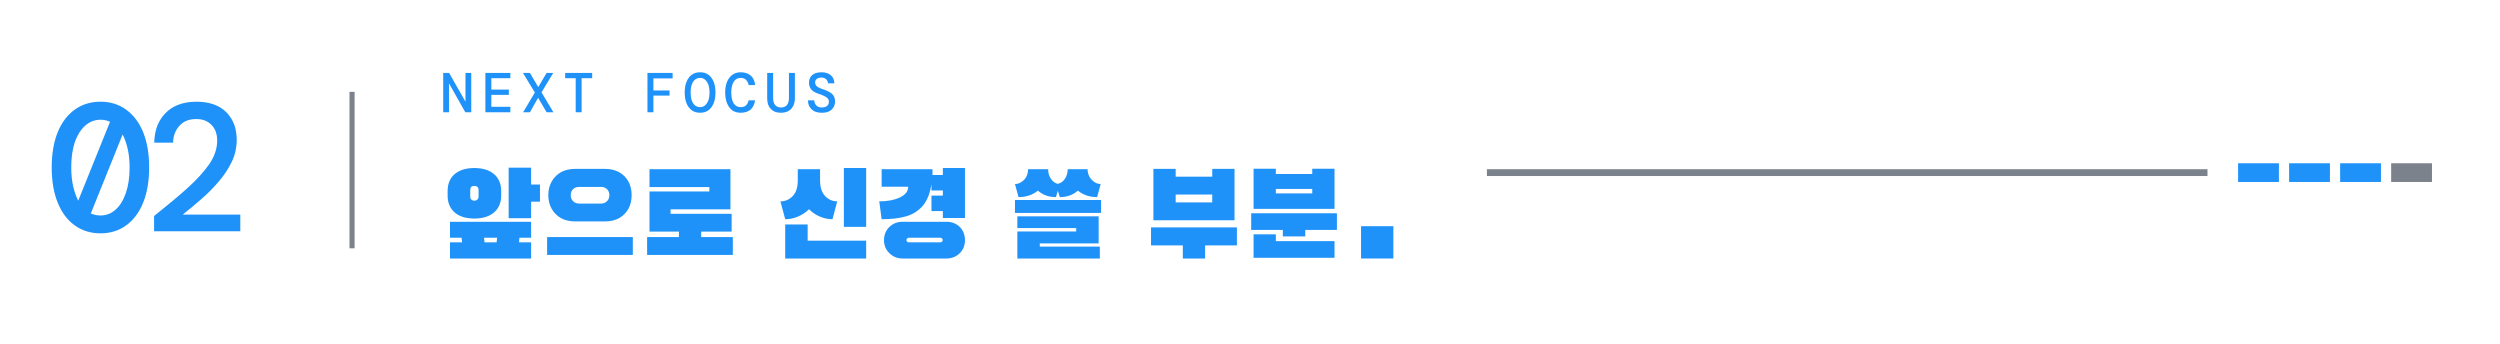
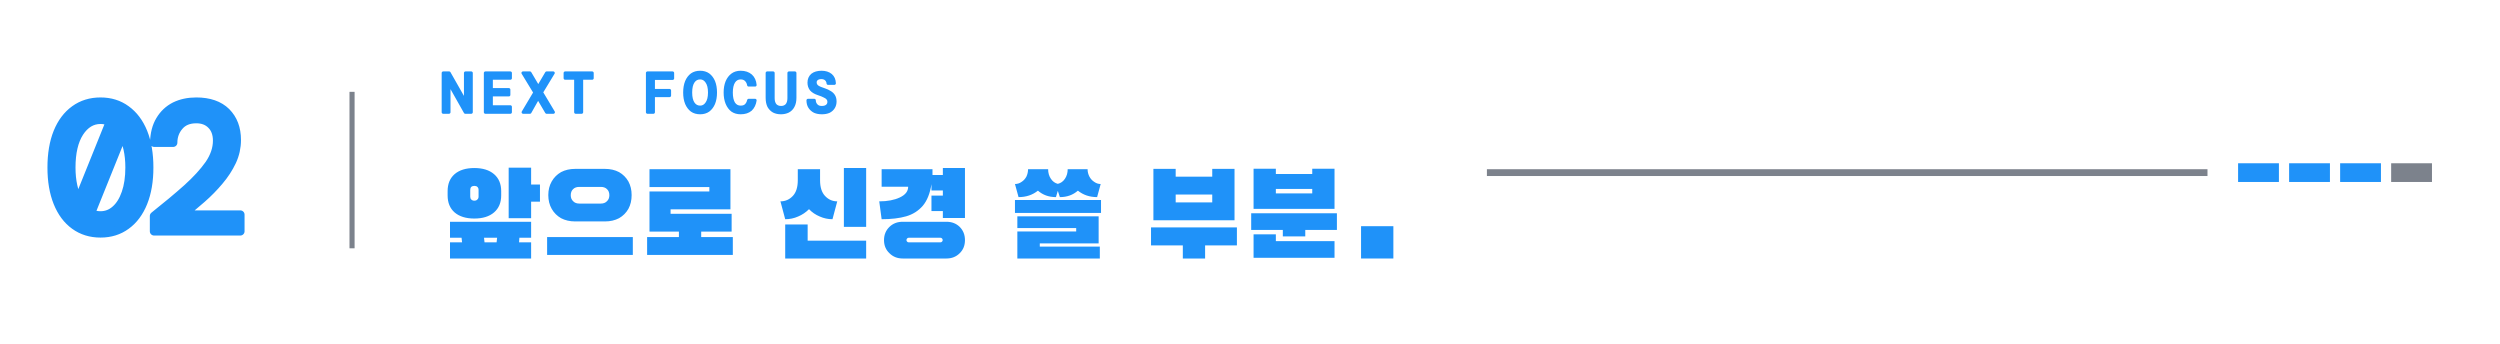
<svg xmlns="http://www.w3.org/2000/svg" width="1470" height="202" viewBox="0 0 1470 202">
-   <path d="M59.1 137.2Q50.4 137.2 43.9 132.5Q37.4 127.8 33.9 119.1Q30.4 110.4 30.4 98.5Q30.4 86.5 33.9 77.8Q37.4 69.2 43.9 64.5Q50.4 59.8 59.1 59.8Q67.8 59.8 74.2 64.5Q80.7 69.2 84.2 77.8Q87.7 86.5 87.7 98.5Q87.7 110.4 84.2 119.1Q80.7 127.8 74.2 132.5Q67.8 137.2 59.1 137.2ZM41.9 98.5Q41.9 104.5 43.0 109.4Q44.1 114.3 46.0 118.0L64.7 71.6Q62.0 70.4 59.1 70.4Q51.6 70.4 46.7 77.9Q41.9 85.4 41.9 98.5ZM59.1 126.7Q64.1 126.7 67.9 123.3Q71.8 119.9 74.0 113.5Q76.2 107.2 76.2 98.5Q76.2 92.5 75.1 87.6Q74.0 82.7 72.1 79.1L53.4 125.5Q56.1 126.7 59.1 126.7ZM90.6 136.0V127.0Q101.7 118.2 110.0 110.8Q118.2 103.4 123.0 96.6Q127.7 89.7 127.7 82.7Q127.7 76.8 124.3 73.4Q121.0 70.0 115.4 70.0Q108.8 70.0 105.3 74.2Q101.8 78.3 101.8 83.9H90.7Q90.9 76.0 94.1 70.7Q97.3 65.3 102.8 62.5Q108.3 59.8 115.4 59.8Q126.8 59.8 133.0 65.9Q139.2 72.1 139.2 82.3Q139.2 88.9 136.4 94.9Q133.5 101.0 128.9 106.4Q124.3 111.9 118.7 116.8Q113.1 121.7 107.4 126.2H141.3V136.0Z" fill="#1F92F9" />
+   <path d="M59.1 137.2Q50.4 137.2 43.9 132.5Q37.4 127.8 33.9 119.1Q30.4 110.4 30.4 98.5Q30.4 86.5 33.9 77.8Q37.4 69.2 43.9 64.5Q50.4 59.8 59.1 59.8Q67.8 59.8 74.2 64.5Q80.7 69.2 84.2 77.8Q87.7 86.5 87.7 98.5Q87.7 110.4 84.2 119.1Q80.7 127.8 74.2 132.5Q67.8 137.2 59.1 137.2ZM41.9 98.5Q41.9 104.5 43.0 109.4Q44.1 114.3 46.0 118.0L64.7 71.6Q62.0 70.4 59.1 70.4Q51.6 70.4 46.7 77.9Q41.9 85.4 41.9 98.5ZM59.1 126.7Q64.1 126.7 67.9 123.3Q71.8 119.9 74.0 113.5Q76.2 107.2 76.2 98.5Q76.2 92.5 75.1 87.6Q74.0 82.7 72.1 79.1L53.4 125.5Q56.1 126.7 59.1 126.7ZM90.6 136.0V127.0Q101.7 118.2 110.0 110.8Q118.2 103.4 123.0 96.6Q127.7 89.7 127.7 82.7Q127.7 76.8 124.3 73.4Q121.0 70.0 115.4 70.0Q108.8 70.0 105.3 74.2Q101.8 78.3 101.8 83.9H90.7Q90.9 76.0 94.1 70.7Q97.3 65.3 102.8 62.5Q108.3 59.8 115.4 59.8Q126.8 59.8 133.0 65.9Q139.2 72.1 139.2 82.3Q139.2 88.9 136.4 94.9Q133.5 101.0 128.9 106.4Q124.3 111.9 118.7 116.8Q113.1 121.7 107.4 126.2H141.3V136.0Z" fill="#1F92F9" stroke="#1F92F9" stroke-width="5" stroke-linejoin="round" />
  <path d="M207 54V146" stroke="#7C828C" stroke-width="3" />
-   <path d="M260.6 66.0V42.9H264.1L273.7 59.8V42.9H277.1V66.0H273.6L264.0 49.0V66.0ZM285.4 66.0V42.9H300.1V46.0H288.9V52.7H299.2V55.8H288.9V62.8H300.1V66.0ZM307.6 66.0 314.5 54.4 307.5 42.9H311.6L316.5 51.2L321.4 42.9H325.3L318.4 54.3L325.4 66.0H321.4L316.4 57.5L311.6 66.0ZM338.5 66.0V46.0H332.3V42.9H348.2V46.0H342.0V66.0ZM380.7 66.0V42.9H395.5V46.1H384.2V53.2H393.7V56.2H384.2V66.0ZM411.7 66.3Q408.8 66.3 406.8 64.9Q404.8 63.4 403.7 60.8Q402.6 58.1 402.6 54.4Q402.6 50.7 403.7 48.0Q404.8 45.4 406.8 43.9Q408.8 42.5 411.7 42.5Q414.5 42.5 416.5 43.9Q418.5 45.4 419.6 48.0Q420.7 50.7 420.7 54.4Q420.7 58.1 419.6 60.8Q418.5 63.4 416.5 64.9Q414.5 66.3 411.7 66.3ZM411.7 63.0Q414.1 63.0 415.6 60.8Q417.2 58.6 417.2 54.4Q417.2 50.2 415.6 48.0Q414.1 45.8 411.7 45.8Q409.1 45.8 407.6 48.0Q406.1 50.2 406.1 54.4Q406.1 58.6 407.6 60.8Q409.1 63.0 411.7 63.0ZM435.5 66.3Q432.6 66.3 430.6 64.9Q428.6 63.4 427.5 60.7Q426.4 58.0 426.4 54.4Q426.4 50.8 427.5 48.1Q428.6 45.5 430.6 44.0Q432.6 42.5 435.5 42.5Q439.2 42.5 441.5 44.5Q443.7 46.5 444.0 50.0H440.2Q439.9 48.2 438.7 47.0Q437.5 45.8 435.5 45.8Q432.9 45.8 431.4 48.1Q430.0 50.4 430.0 54.4Q430.0 58.5 431.4 60.8Q432.9 63.0 435.5 63.0Q437.6 63.0 438.7 61.9Q439.8 60.8 440.2 59.0H444.0Q443.5 62.4 441.4 64.4Q439.2 66.3 435.5 66.3ZM459.2 66.3Q456.8 66.3 455.0 65.4Q453.2 64.4 452.1 62.5Q451.1 60.5 451.1 57.5V42.9H454.6V57.7Q454.6 60.3 455.8 61.8Q457.1 63.2 459.3 63.2Q461.4 63.2 462.7 61.8Q463.9 60.3 463.9 57.7V42.9H467.4V57.5Q467.4 60.5 466.3 62.5Q465.3 64.4 463.4 65.4Q461.5 66.3 459.2 66.3ZM483.3 66.3Q480.8 66.3 479.0 65.5Q477.2 64.6 476.1 62.9Q475.1 61.3 475.1 59.0H478.8Q478.8 60.7 480.0 62.0Q481.1 63.2 483.2 63.2Q485.2 63.2 486.3 62.3Q487.4 61.4 487.4 59.9Q487.4 58.7 486.7 57.9Q486.1 57.1 484.7 56.5Q483.4 55.8 481.2 55.1Q478.4 54.2 477.0 52.6Q475.7 50.9 475.7 48.6Q475.7 45.8 477.6 44.1Q479.6 42.5 483.1 42.5Q486.4 42.5 488.5 44.2Q490.5 45.9 490.6 49.0H486.9Q486.9 48.2 486.4 47.4Q486.0 46.6 485.1 46.1Q484.2 45.6 483.0 45.6Q481.4 45.6 480.4 46.3Q479.3 47.1 479.3 48.4Q479.3 50.0 480.6 51.0Q481.9 51.9 484.8 52.8Q486.6 53.4 488.0 54.3Q489.4 55.1 490.2 56.4Q491.0 57.7 491.0 59.7Q491.0 61.6 490.1 63.1Q489.2 64.6 487.5 65.5Q485.7 66.3 483.3 66.3Z" fill="#1F92F9" />
+   <path d="M260.6 66.0V42.9H264.1L273.7 59.8V42.9H277.1V66.0H273.6L264.0 49.0V66.0ZM285.4 66.0V42.9H300.1V46.0H288.9V52.7H299.2V55.8H288.9V62.8H300.1V66.0ZM307.6 66.0 314.5 54.4 307.5 42.9H311.6L316.5 51.2L321.4 42.9H325.3L318.4 54.3L325.4 66.0H321.4L316.4 57.5L311.6 66.0ZM338.5 66.0V46.0H332.3V42.9H348.2V46.0H342.0V66.0ZM380.7 66.0V42.9H395.5V46.1H384.2V53.2H393.7V56.2H384.2V66.0ZM411.7 66.3Q408.8 66.3 406.8 64.9Q404.8 63.4 403.7 60.8Q402.6 58.1 402.6 54.4Q402.6 50.7 403.7 48.0Q404.8 45.4 406.8 43.9Q408.8 42.5 411.7 42.5Q414.5 42.5 416.5 43.9Q418.5 45.4 419.6 48.0Q420.7 50.7 420.7 54.4Q420.7 58.1 419.6 60.8Q418.5 63.4 416.5 64.9Q414.5 66.3 411.7 66.3ZM411.7 63.0Q414.1 63.0 415.6 60.8Q417.2 58.6 417.2 54.4Q417.2 50.2 415.6 48.0Q414.1 45.8 411.7 45.8Q409.1 45.8 407.6 48.0Q406.1 50.2 406.1 54.4Q406.1 58.6 407.6 60.8Q409.1 63.0 411.7 63.0ZM435.5 66.3Q432.6 66.3 430.6 64.9Q428.6 63.4 427.5 60.7Q426.4 58.0 426.4 54.4Q426.4 50.8 427.5 48.1Q428.6 45.5 430.6 44.0Q432.6 42.5 435.5 42.5Q439.2 42.5 441.5 44.5Q443.7 46.5 444.0 50.0H440.2Q439.9 48.2 438.7 47.0Q437.5 45.8 435.5 45.8Q432.9 45.8 431.4 48.1Q430.0 50.4 430.0 54.4Q430.0 58.5 431.4 60.8Q432.9 63.0 435.5 63.0Q437.6 63.0 438.7 61.9Q439.8 60.8 440.2 59.0H444.0Q443.5 62.4 441.4 64.4Q439.2 66.3 435.5 66.3ZM459.2 66.3Q456.8 66.3 455.0 65.4Q453.2 64.4 452.1 62.5Q451.1 60.5 451.1 57.5V42.9H454.6V57.7Q454.6 60.3 455.8 61.8Q457.1 63.2 459.3 63.2Q461.4 63.2 462.7 61.8Q463.9 60.3 463.9 57.7V42.9H467.4V57.5Q467.4 60.5 466.3 62.5Q465.3 64.4 463.4 65.4Q461.5 66.3 459.2 66.3ZM483.3 66.3Q480.8 66.3 479.0 65.5Q477.2 64.6 476.1 62.9Q475.1 61.3 475.1 59.0H478.8Q478.8 60.7 480.0 62.0Q481.1 63.2 483.2 63.2Q485.2 63.2 486.3 62.3Q487.4 61.4 487.4 59.9Q487.4 58.7 486.7 57.9Q486.1 57.1 484.7 56.5Q483.4 55.8 481.2 55.1Q478.4 54.2 477.0 52.6Q475.7 50.9 475.7 48.6Q475.7 45.8 477.6 44.1Q479.6 42.5 483.1 42.5Q486.4 42.5 488.5 44.2Q490.5 45.9 490.6 49.0H486.9Q486.9 48.2 486.4 47.4Q486.0 46.6 485.1 46.1Q484.2 45.6 483.0 45.6Q481.4 45.6 480.4 46.3Q479.3 47.1 479.3 48.4Q479.3 50.0 480.6 51.0Q481.9 51.9 484.8 52.8Q486.6 53.4 488.0 54.3Q489.4 55.1 490.2 56.4Q491.0 57.7 491.0 59.7Q491.0 61.6 490.1 63.1Q489.2 64.6 487.5 65.5Q485.7 66.3 483.3 66.3Z" fill="#1F92F9" stroke="#1F92F9" stroke-width="1.8" stroke-linejoin="round" />
  <path d="M312.3 98.6H299.1V128.3H312.3V118.6H317.5V108.5H312.3ZM263.2 112.4Q263.2 106.0 267.3 102.4Q271.5 98.8 278.9 98.8Q286.3 98.8 290.5 102.4Q294.7 106.0 294.7 112.4V114.9Q294.7 121.3 290.5 124.9Q286.3 128.5 278.9 128.5Q271.5 128.5 267.3 124.9Q263.2 121.3 263.2 114.9ZM276.5 115.6Q276.5 116.7 277.1 117.3Q277.8 118.0 278.9 118.0Q280.1 118.0 280.7 117.3Q281.4 116.7 281.4 115.6V111.7Q281.4 110.5 280.7 109.9Q280.1 109.3 278.9 109.3Q277.8 109.3 277.1 109.9Q276.5 110.5 276.5 111.7ZM312.3 130.4H264.6V139.8H271.4L271.7 142.5H264.6V152.0H312.3V142.5H305.2L305.4 139.8H312.3ZM284.9 142.5 284.6 139.8H292.3L292.0 142.5ZM371.4 114.7Q371.4 110.2 369.5 106.7Q367.5 103.2 364.0 101.2Q360.4 99.3 355.7 99.3H338.2Q333.5 99.3 329.9 101.2Q326.4 103.2 324.4 106.7Q322.4 110.2 322.4 114.7Q322.4 119.3 324.4 122.8Q326.4 126.3 329.9 128.3Q333.5 130.2 338.2 130.2H355.7Q360.4 130.2 364.0 128.3Q367.5 126.3 369.5 122.8Q371.4 119.3 371.4 114.7ZM353.3 109.9Q355.6 109.9 356.9 111.2Q358.3 112.5 358.3 114.8Q358.3 117.0 356.9 118.3Q355.6 119.7 353.3 119.7H340.6Q338.3 119.7 337.0 118.3Q335.6 117.0 335.6 114.8Q335.6 112.5 337.0 111.2Q338.3 109.9 340.6 109.9ZM321.7 139.4V149.9H372.1V139.4ZM430.9 139.4H412.3V136.2H430.2V125.7H394.3V123.1H429.5V99.5H381.9V110.0H417.1V112.6H381.9V136.2H399.2V139.4H380.5V149.9H430.9ZM496.2 98.8H509.3V133.4H496.2ZM475.7 123.0Q472.9 125.8 469.3 127.3Q465.7 128.9 461.7 128.9L458.9 118.4Q463.2 118.4 466.2 115.2Q469.1 112.1 469.1 106.0V99.5H482.2V106.0Q482.2 112.1 485.1 115.2Q488.1 118.4 492.3 118.4L489.5 128.9Q485.6 128.9 482.0 127.3Q478.4 125.8 475.7 123.0ZM474.9 132.0V141.5H509.3V152.0H461.7V132.0ZM567.4 98.8V128.2H554.4V124.1H547.7V115.0H554.4V112.0H547.7V108.3Q546.4 116.5 542.6 121.0Q538.7 125.5 532.8 127.2Q526.9 128.9 518.4 128.9L517.0 118.4Q524.2 118.4 529.1 116.1Q534.0 113.8 534.0 109.8H518.4V99.5H548.3Q548.3 101.8 548.3 102.9H554.4V98.8ZM556.5 130.4Q561.2 130.4 564.3 133.4Q567.4 136.5 567.4 141.2Q567.4 145.9 564.3 148.9Q561.2 152.0 556.5 152.0H530.8Q526.1 152.0 523.0 148.9Q519.8 145.9 519.8 141.2Q519.8 136.5 523.0 133.4Q526.1 130.4 530.8 130.4ZM553.0 142.5Q553.5 142.5 553.9 142.1Q554.3 141.7 554.3 141.2Q554.3 140.6 553.9 140.2Q553.5 139.8 553.0 139.8H534.3Q533.8 139.8 533.4 140.2Q533.0 140.6 533.0 141.2Q533.0 141.7 533.4 142.1Q533.8 142.5 534.3 142.5ZM610.3 112.1Q605.6 115.9 598.9 115.9L596.8 108.2Q598.9 108.2 600.6 107.0Q602.4 105.9 603.5 103.9Q604.5 101.8 604.5 99.5H616.3Q616.3 102.7 617.9 105.1Q619.5 107.5 622.0 108.1Q624.6 107.5 626.2 105.1Q627.8 102.7 627.8 99.5H639.5Q639.5 101.8 640.6 103.9Q641.7 105.9 643.5 107.0Q645.2 108.2 647.2 108.2L645.1 115.9Q638.5 115.9 633.8 112.1Q629.5 115.9 623.2 115.9L622.0 112.2L620.9 115.9Q614.6 115.9 610.3 112.1ZM596.8 117.6H647.4V125.2H596.8ZM611.4 143.1V145.0H646.7V152.0H598.2V136.1H632.8V134.1H598.2V127.2H646.0V143.1ZM725.9 129.5V99.3H712.8V103.9H691.3V99.3H678.2V129.5ZM712.8 119.0H691.3V114.4H712.8ZM727.3 133.7H676.8V144.3H695.5V152.0H708.6V144.3H727.3ZM784.7 99.2V122.8H737.1V99.2H750.2V102.3H771.6V99.2ZM771.6 113.7V111.1H750.2V113.7ZM735.7 125.4H786.1V135.2H767.5V139.0H754.3V135.2H735.7ZM750.2 137.8V141.8H784.7V151.6H737.1V137.8Z" fill="#1F92F9" />
  <rect x="800.3" y="133" width="19" height="19" fill="#1F92F9" />
  <path d="M874.3 101.5H1298" stroke="#7C828C" stroke-width="4" />
  <rect x="1316" y="96" width="24" height="11" fill="#1F92F9" />
  <rect x="1346" y="96" width="24" height="11" fill="#1F92F9" />
  <rect x="1376" y="96" width="24" height="11" fill="#1F92F9" />
  <rect x="1406" y="96" width="24" height="11" fill="#7C828C" />
</svg>
